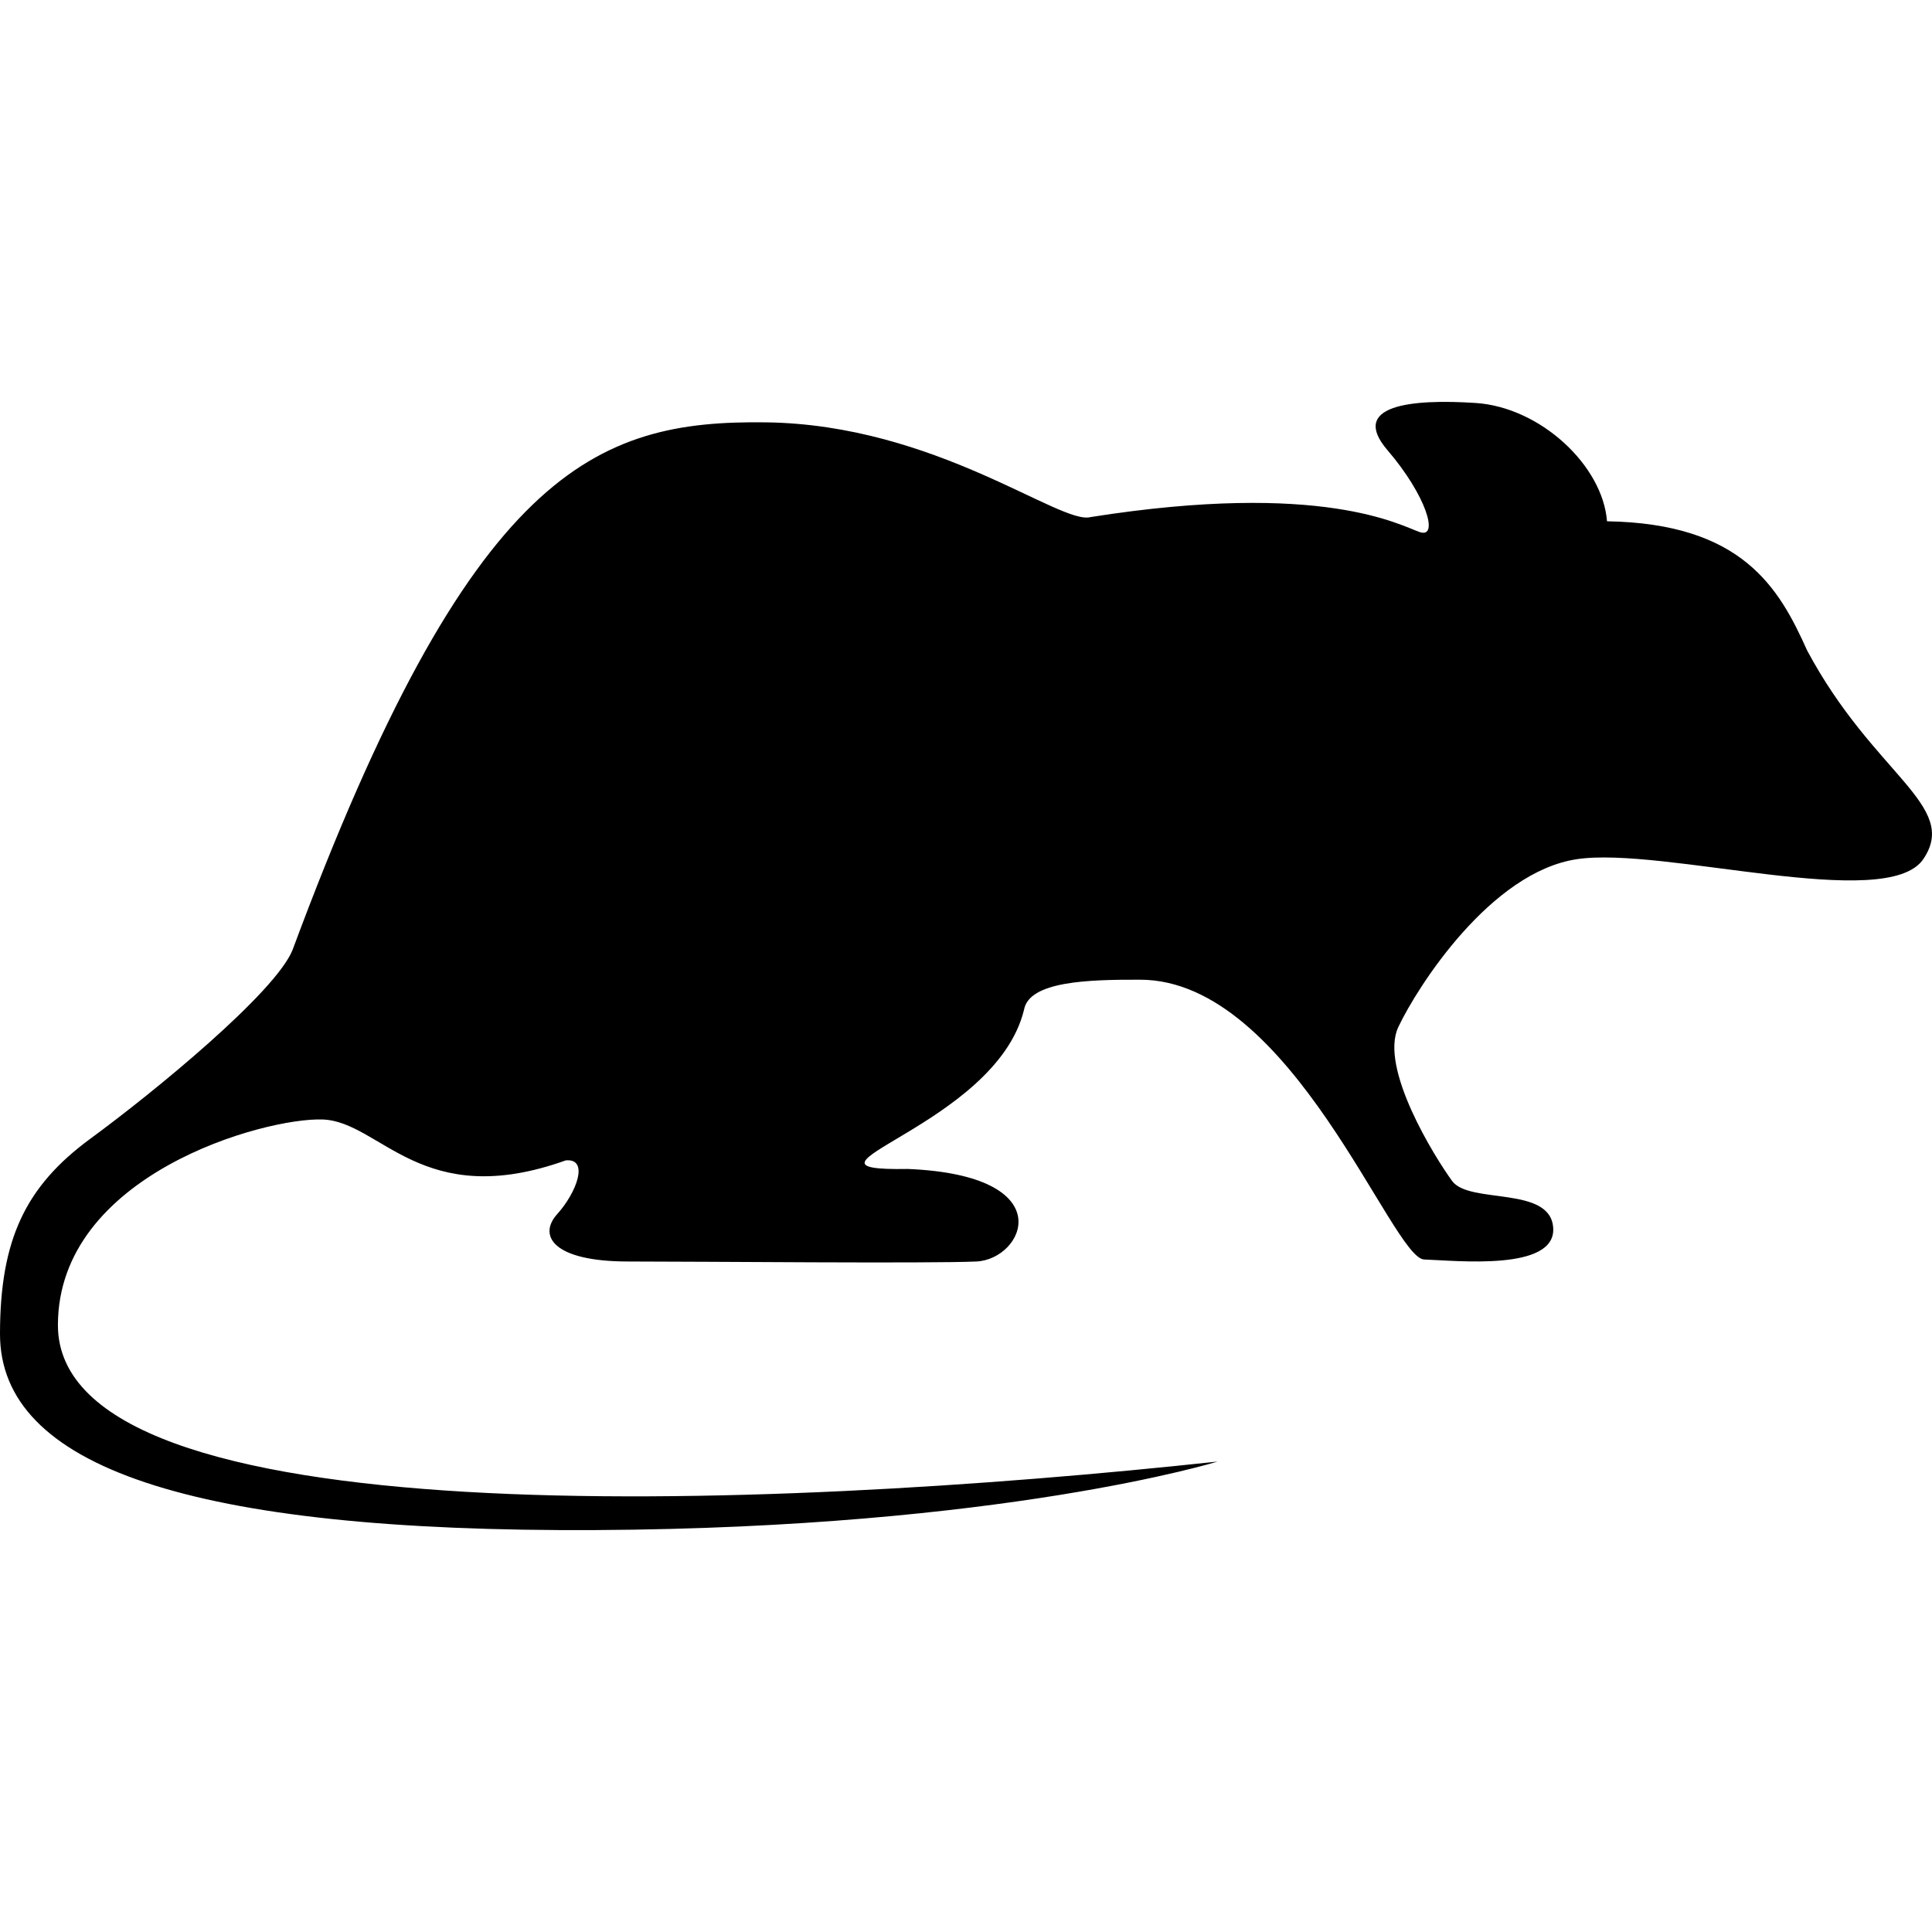
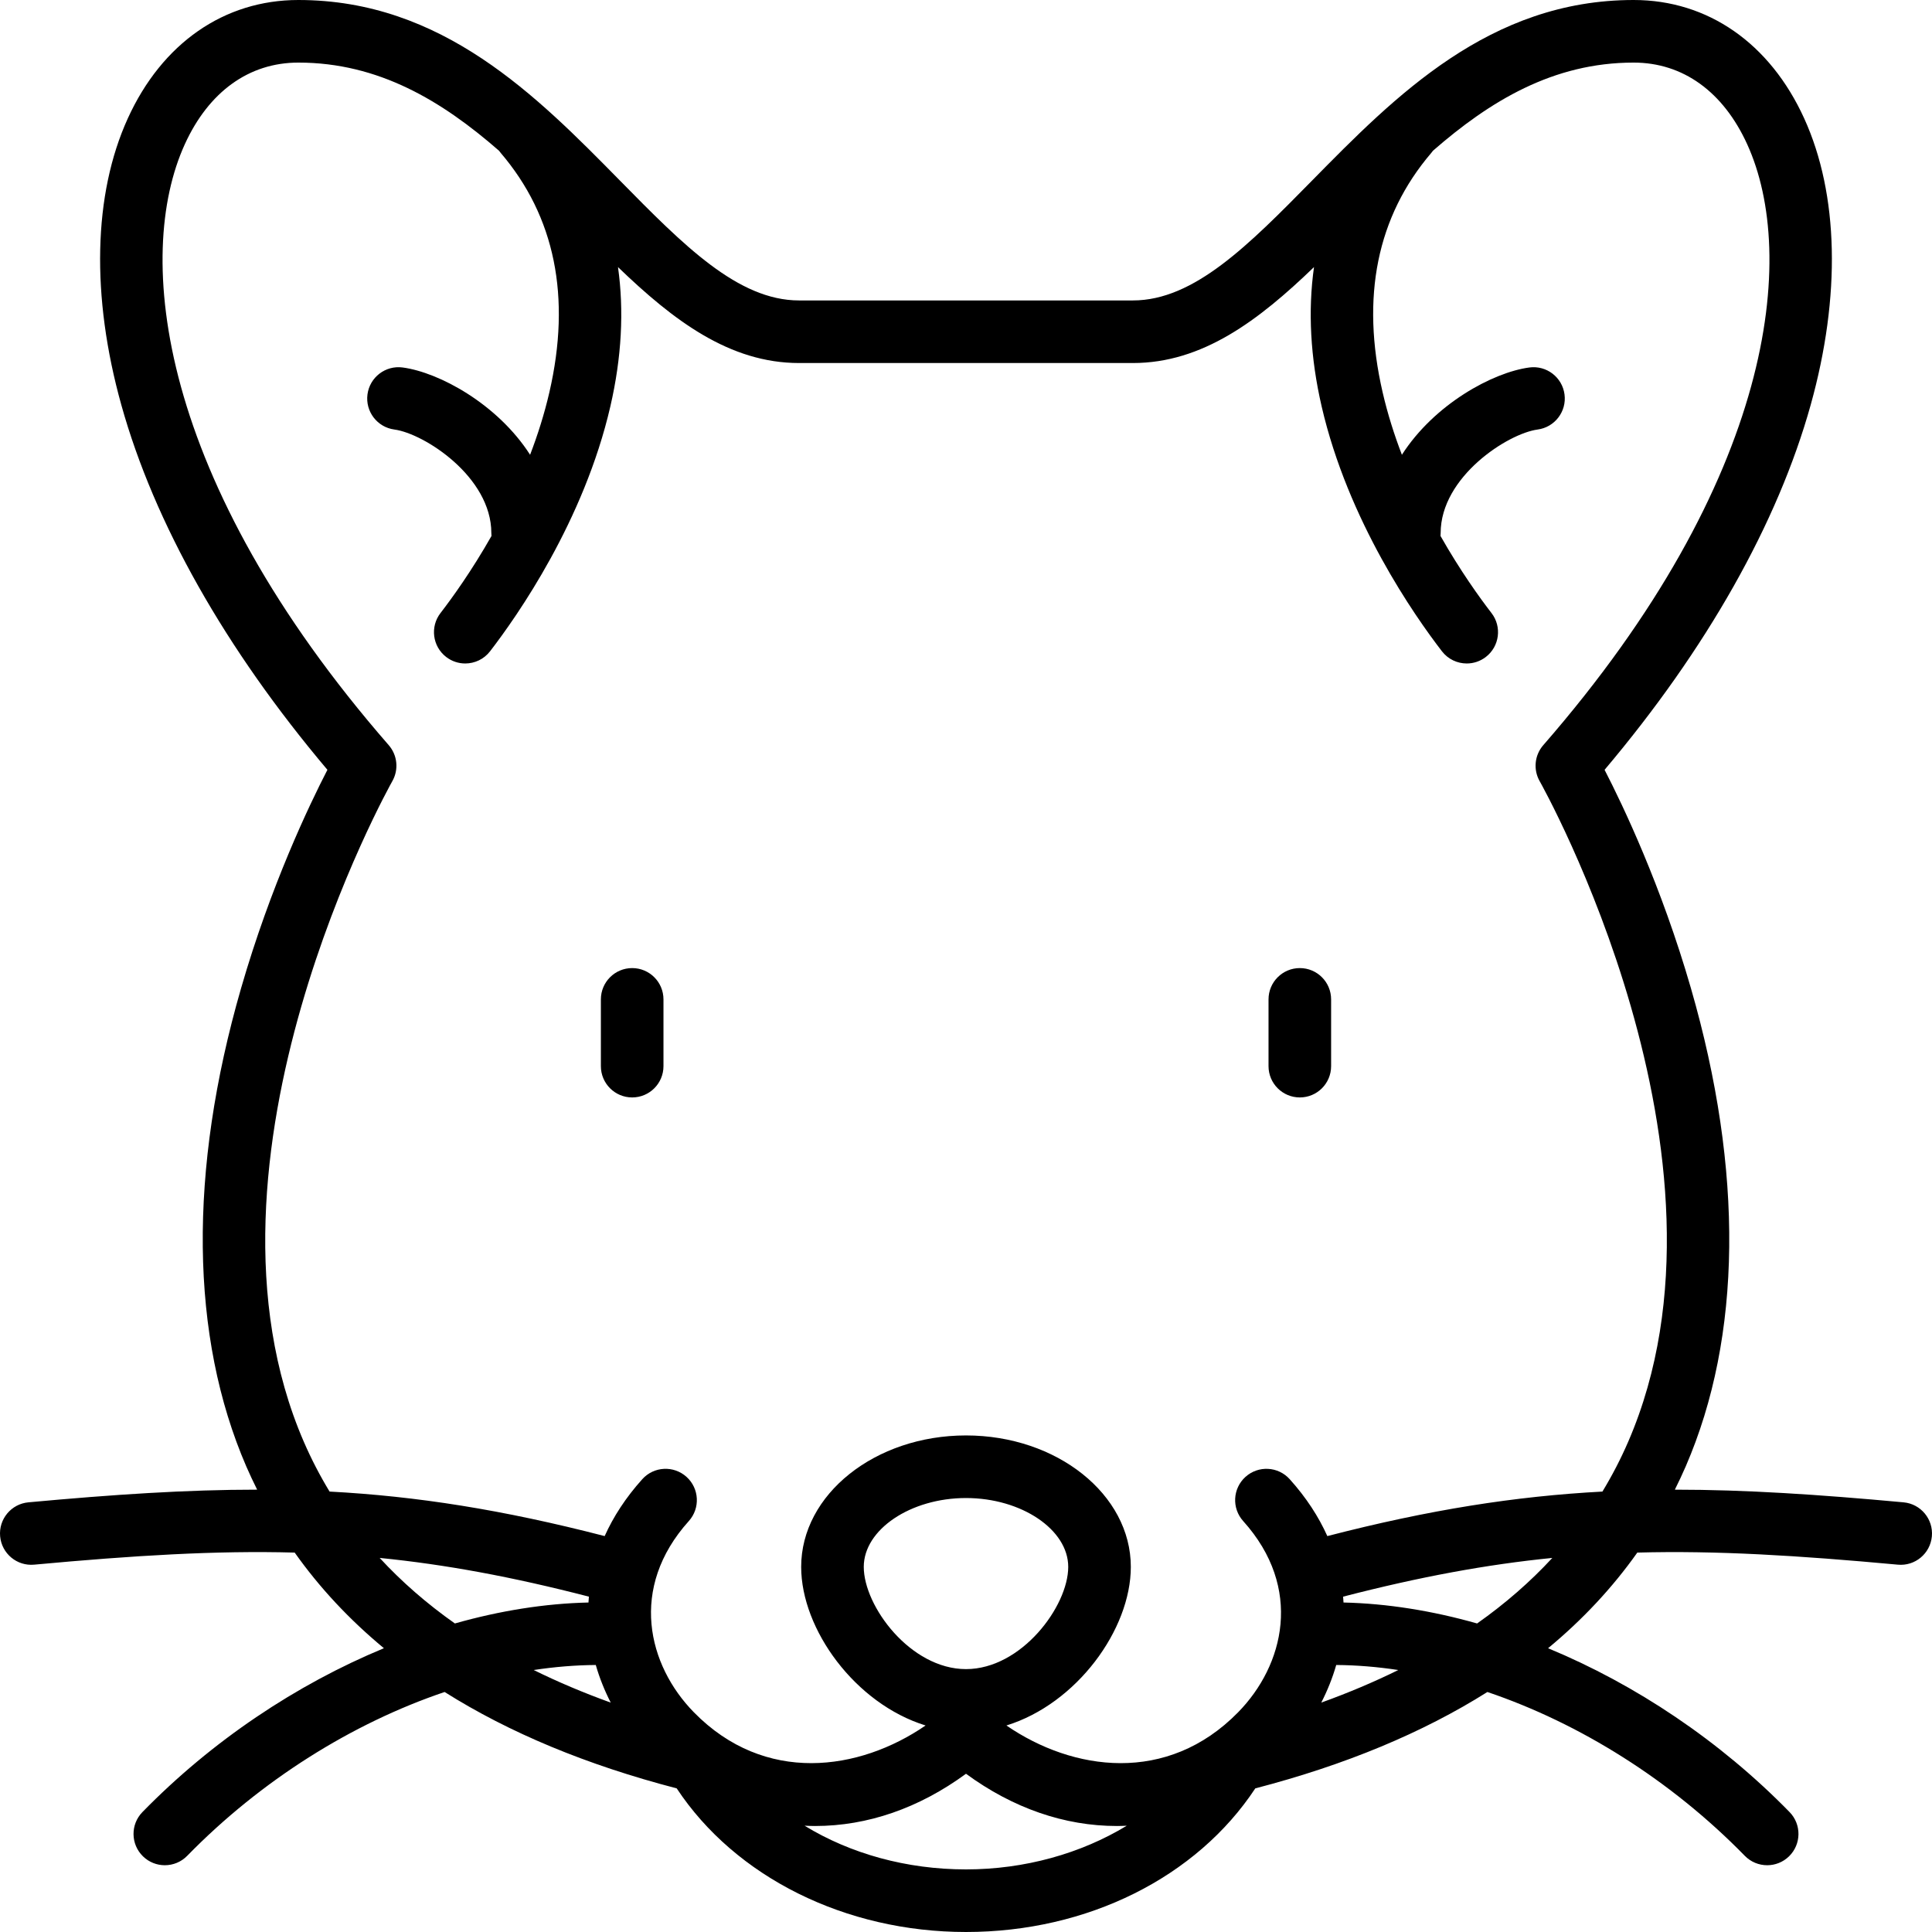
- <svg xmlns="http://www.w3.org/2000/svg" version="1.1" id="Capa_1" x="0px" y="0px" viewBox="0 0 264.725 264.725" style="enable-background:new 0 0 264.725 264.725;" xml:space="preserve">
-   <path d="M220.195,71.427c-0.589-7.654-9.135-15.619-17.979-16.209c-8.844-0.584-17.398,0.301-12.087,6.483  c5.308,6.188,7.074,12.091,4.423,11.212c-2.66-0.896-13.267-7.08-45.104-2.066c-4.126,1.17-21.221-12.682-44.513-12.977  c-23.283-0.295-40.381,6.346-64.85,72.296c-2.356,5.828-18.866,19.386-27.71,25.865C3.536,162.529,0.007,169.787,0,182.763  c-0.018,18.158,25.934,27.187,81.648,26.889c55.715-0.292,85.195-9.388,85.195-9.388c-62.789,6.773-158.907,10.52-158.907-18.687  c0-20.641,28.321-28.47,36.281-28.184c7.958,0.3,13.562,12.673,33.307,5.603c3.247-0.295,1.48,4.423-1.18,7.369  c-2.651,2.942-0.586,6.487,9.73,6.487c10.315,0,41.183,0.295,47.707,0c6.531-0.299,11.839-11.792-9.384-12.68  c-18.548,0.311,12.023-5.773,15.915-21.813c0.709-3.927,8.84-4.139,15.918-4.119c20.777,0.029,34.485,38.193,38.912,38.338  c4.416,0.15,17.979,1.621,17.683-4.273c-0.292-5.897-11.491-3.241-13.854-6.487c-2.359-3.234-10.023-15.504-7.366-21.104  c2.65-5.59,12.674-21.229,24.463-22.988c11.789-1.777,42.451,7.361,47.459,0c5.012-7.372-6.783-11.512-15.918-28.611  C243.779,80.572,238.768,71.728,220.195,71.427z" />
-   <g>
- </g>
-   <g>
- </g>
-   <g>
- </g>
-   <g>
- </g>
-   <g>
- </g>
-   <g>
- </g>
-   <g>
- </g>
-   <g>
- </g>
-   <g>
- </g>
-   <g>
- </g>
-   <g>
- </g>
-   <g>
- </g>
-   <g>
- </g>
-   <g>
- </g>
-   <g>
- </g>
+ <svg xmlns="http://www.w3.org/2000/svg" xml:space="preserve" style="enable-background:new 0 0 463.001 463.001;" viewBox="0 0 463.001 463.001" y="0px" x="0px" id="Capa_1" version="1.1">
+   <defs id="defs43" />
+   <g id="g3">
+     <path id="path5" d="M151.5,263c4.142,0,7.5-3.357,7.5-7.5v-16c0-4.143-3.358-7.5-7.5-7.5s-7.5,3.357-7.5,7.5v16   C144,259.643,147.358,263,151.5,263z" />
+     <path id="path7" d="M311.5,263c4.142,0,7.5-3.357,7.5-7.5v-16c0-4.143-3.358-7.5-7.5-7.5s-7.5,3.357-7.5,7.5v16   C304,259.643,307.358,263,311.5,263z" />
+     <path id="path9" d="M456.188,360.032c-20.397-1.878-38.012-3.041-54.814-3.035c0.91-1.83,1.788-3.681,2.605-5.57   c13.478-31.148,13.908-70.783,1.243-114.618c-7.09-24.543-16.3-43.823-20.687-52.322c24.444-28.946,41.484-59.091,49.39-87.44   c7.277-26.094,6.728-50.478-1.548-68.661C424.168,10.346,409.269,0,391.5,0c-34.502,0-57.128,23.003-77.091,43.298   C299.26,58.7,286.177,72,271.5,72h-40h-40c-14.677,0-27.76-13.301-42.909-28.702C128.629,23.003,106.003,0,71.5,0   C53.732,0,38.832,10.346,30.623,28.384c-8.275,18.184-8.825,42.567-1.548,68.661c7.906,28.35,24.946,58.494,49.39,87.44   c-4.386,8.499-13.596,27.779-20.687,52.322c-12.665,43.835-12.234,83.47,1.243,114.618c0.817,1.889,1.695,3.74,2.605,5.57   c-16.802-0.005-34.417,1.157-54.814,3.036c-4.125,0.38-7.16,4.032-6.78,8.156c0.38,4.125,4.034,7.168,8.156,6.781   c23.95-2.207,43.576-3.412,62.433-2.894c5.955,8.409,13.089,16.052,21.384,22.919c-20.995,8.695-41.196,22.195-57.87,39.266   c-2.895,2.963-2.838,7.711,0.125,10.605C35.719,446.29,37.61,447,39.5,447c1.949,0,3.896-0.755,5.366-2.26   c17.653-18.073,39.507-31.75,61.685-39.255c15.518,9.778,34.075,17.496,55.62,23.096C176.243,449.859,202.6,463,231.5,463   c29.11,0,55.268-13.095,69.33-34.418c21.545-5.601,40.102-13.319,55.62-23.097c22.177,7.505,44.032,21.181,61.685,39.255   c1.469,1.505,3.417,2.26,5.366,2.26c1.89,0,3.781-0.71,5.24-2.135c2.963-2.895,3.019-7.643,0.125-10.605   c-16.674-17.071-36.876-30.571-57.87-39.266c8.296-6.866,15.429-14.51,21.384-22.919c18.857-0.518,38.483,0.687,62.433,2.894   c4.13,0.388,7.776-2.656,8.156-6.781C463.349,364.064,460.313,360.411,456.188,360.032z M72.808,345.518   c-29.415-67.887,20.7-157.411,21.208-158.304c1.579-2.771,1.233-6.235-0.861-8.64C37.691,114.901,32.16,61.22,44.275,34.598   C50.027,21.96,59.696,15,71.5,15c19.273,0,34.437,9.209,48.095,21.127c0.122,0.169,0.246,0.337,0.384,0.498   c13.025,15.233,16.952,34.548,11.673,57.406c-1.199,5.19-2.793,10.202-4.615,14.956c-7.794-12.152-21.79-19.754-30.546-20.921   c-4.109-0.548-7.878,2.338-8.425,6.443c-0.547,4.106,2.337,7.878,6.443,8.426c7.099,0.946,23.241,11.303,23.241,24.815   c0,0.234,0.014,0.465,0.035,0.694c-4.756,8.382-9.428,14.849-12.224,18.476c-2.529,3.28-1.92,7.99,1.36,10.52   c1.364,1.052,2.975,1.561,4.574,1.561c2.246,0,4.467-1.004,5.945-2.92c6.558-8.505,22.494-31.246,28.828-58.674   c2.714-11.752,3.306-22.953,1.833-33.4C161.362,76.783,174.813,87,191.5,87h40h40c16.688,0,30.139-10.218,43.399-22.993   c-1.473,10.447-0.881,21.648,1.833,33.4c6.334,27.428,22.271,50.169,28.828,58.674c1.478,1.916,3.699,2.92,5.945,2.92   c1.599,0,3.21-0.509,4.574-1.561c3.28-2.529,3.889-7.239,1.36-10.52c-2.796-3.626-7.468-10.094-12.224-18.476   c0.021-0.229,0.035-0.46,0.035-0.694c0-13.513,16.142-23.869,23.241-24.815c4.105-0.548,6.99-4.319,6.443-8.426   c-0.547-4.105-4.315-6.993-8.425-6.443c-8.757,1.168-22.753,8.769-30.546,20.921c-1.822-4.754-3.416-9.765-4.615-14.956   c-5.279-22.858-1.352-42.173,11.673-57.406c0.138-0.161,0.262-0.329,0.384-0.498C357.064,24.209,372.227,15,391.5,15   c11.805,0,21.473,6.96,27.225,19.598c12.116,26.622,6.584,80.303-48.88,143.977c-2.094,2.404-2.439,5.869-0.861,8.64   c0.51,0.895,50.652,90.255,21.229,158.256c-1.797,4.154-3.866,8.146-6.193,11.981c-20.856,1.111-41.507,4.354-65.926,10.669   c-2.08-4.628-5.036-9.212-9.019-13.637c-2.771-3.079-7.514-3.327-10.592-0.558c-3.079,2.771-3.329,7.514-0.558,10.593   c14.447,16.052,9.804,34.581-1.207,45.823c-17.005,17.364-39.62,14.097-55.533,3.168C258.021,408.313,271,390.504,271,375.5   c0-17.369-17.72-31.5-39.5-31.5S192,358.131,192,375.5c0,15.004,12.979,32.813,29.815,38.009   c-15.912,10.928-38.527,14.196-55.533-3.168c-11.011-11.242-15.654-29.771-1.207-45.823c2.771-3.079,2.521-7.821-0.558-10.593   c-3.079-2.771-7.821-2.521-10.592,0.558c-3.983,4.426-6.939,9.009-9.019,13.637c-24.419-6.315-45.069-9.558-65.926-10.67   C76.663,353.63,74.601,349.654,72.808,345.518z M231.5,400c-13.288,0-24.5-15.049-24.5-24.5c0-8.944,11.22-16.5,24.5-16.5   s24.5,7.556,24.5,16.5C256,384.952,244.788,400,231.5,400z M90.988,373.354c15.665,1.56,31.693,4.51,50.142,9.281   c-0.039,0.469-0.08,0.937-0.104,1.404c-10.45,0.237-21.238,1.966-32.013,5.022C102.256,384.296,96.248,379.056,90.988,373.354z    M142.777,399.012c0.899,3.135,2.118,6.151,3.584,9.015c-6.531-2.356-12.687-4.958-18.457-7.808   C132.925,399.455,137.897,399.049,142.777,399.012z M192.817,437.527c0.835,0.038,1.669,0.072,2.502,0.072   c12.589,0,24.944-4.284,36.181-12.521c11.237,8.236,23.591,12.521,36.181,12.521c0.78,0,1.562-0.034,2.344-0.067   C259.067,444.183,245.599,448,231.5,448C217.217,448,203.756,444.219,192.817,437.527z M316.641,408.027   c1.466-2.864,2.684-5.88,3.584-9.015c4.879,0.037,9.851,0.443,14.873,1.207C329.327,403.069,323.171,405.67,316.641,408.027z    M353.987,389.062c-10.775-3.057-21.563-4.785-32.013-5.022c-0.024-0.467-0.064-0.936-0.104-1.404   c18.449-4.771,34.477-7.721,50.142-9.281C366.752,379.056,360.744,384.296,353.987,389.062z" />
+   </g>
+   <g id="g11" />
+   <g id="g13" />
+   <g id="g15" />
+   <g id="g17" />
+   <g id="g19" />
+   <g id="g21" />
+   <g id="g23" />
+   <g id="g25" />
+   <g id="g27" />
+   <g id="g29" />
+   <g id="g31" />
+   <g id="g33" />
+   <g id="g35" />
+   <g id="g37" />
+   <g id="g39" />
</svg>
